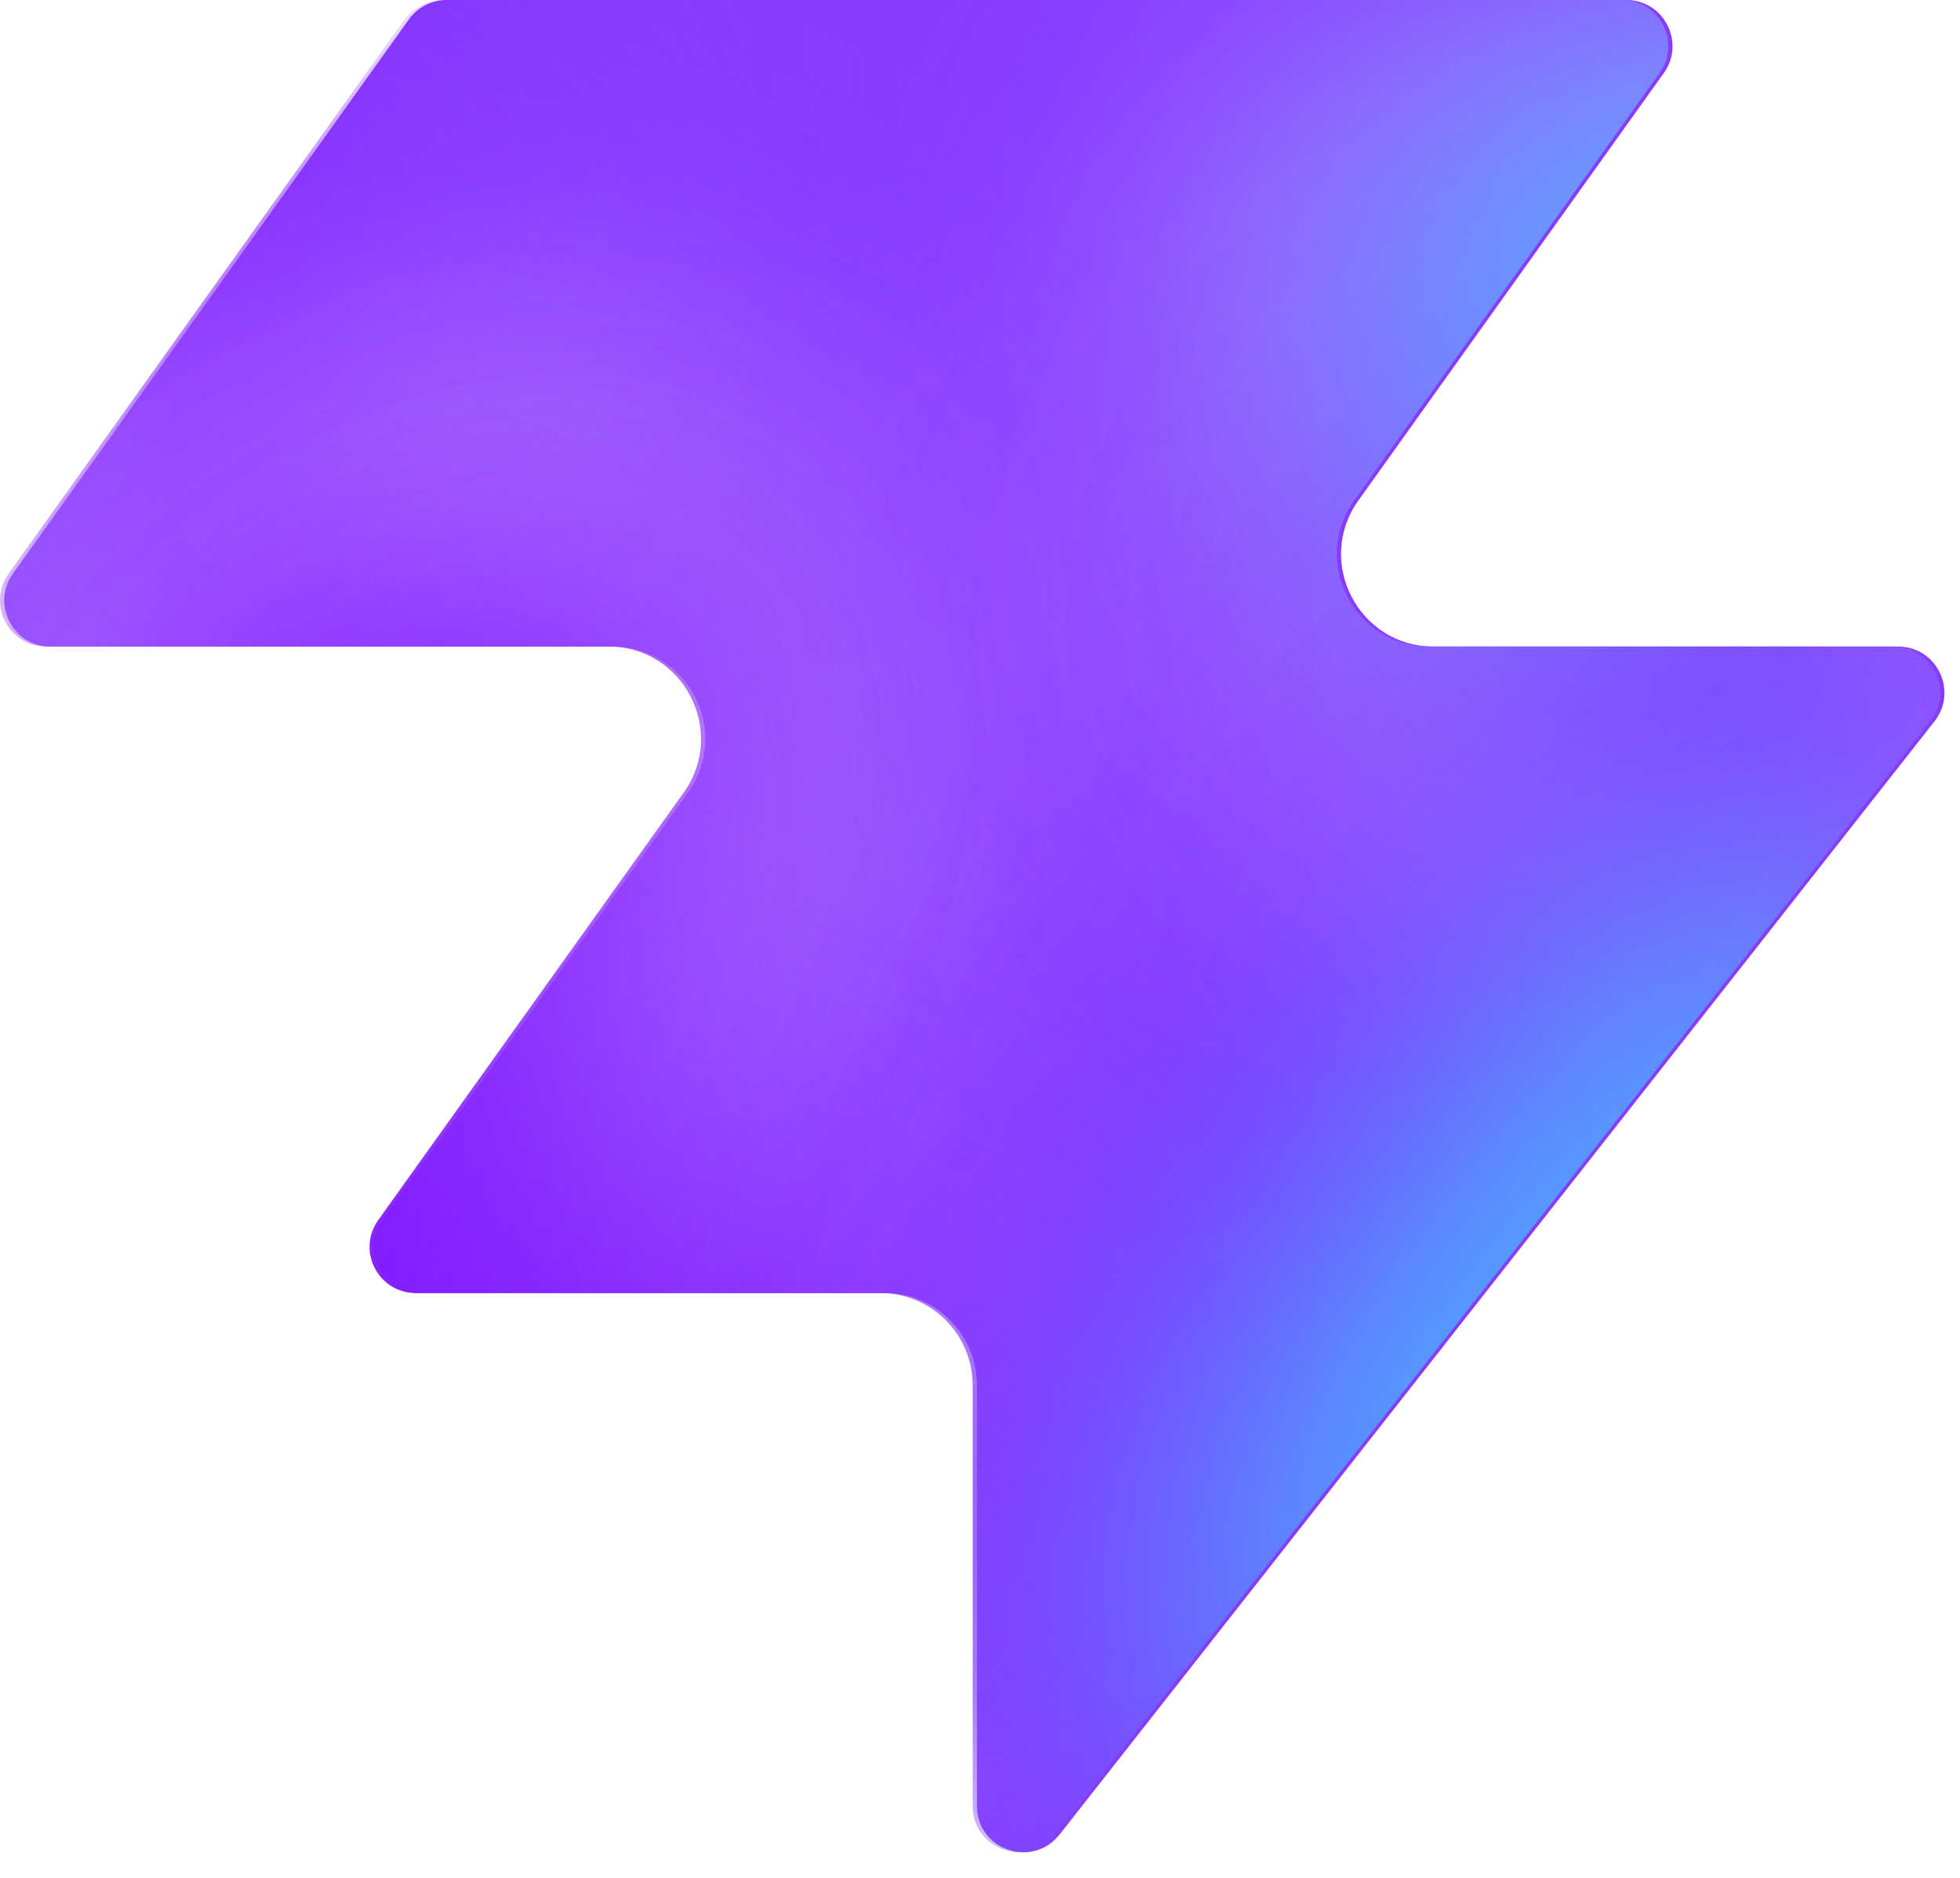
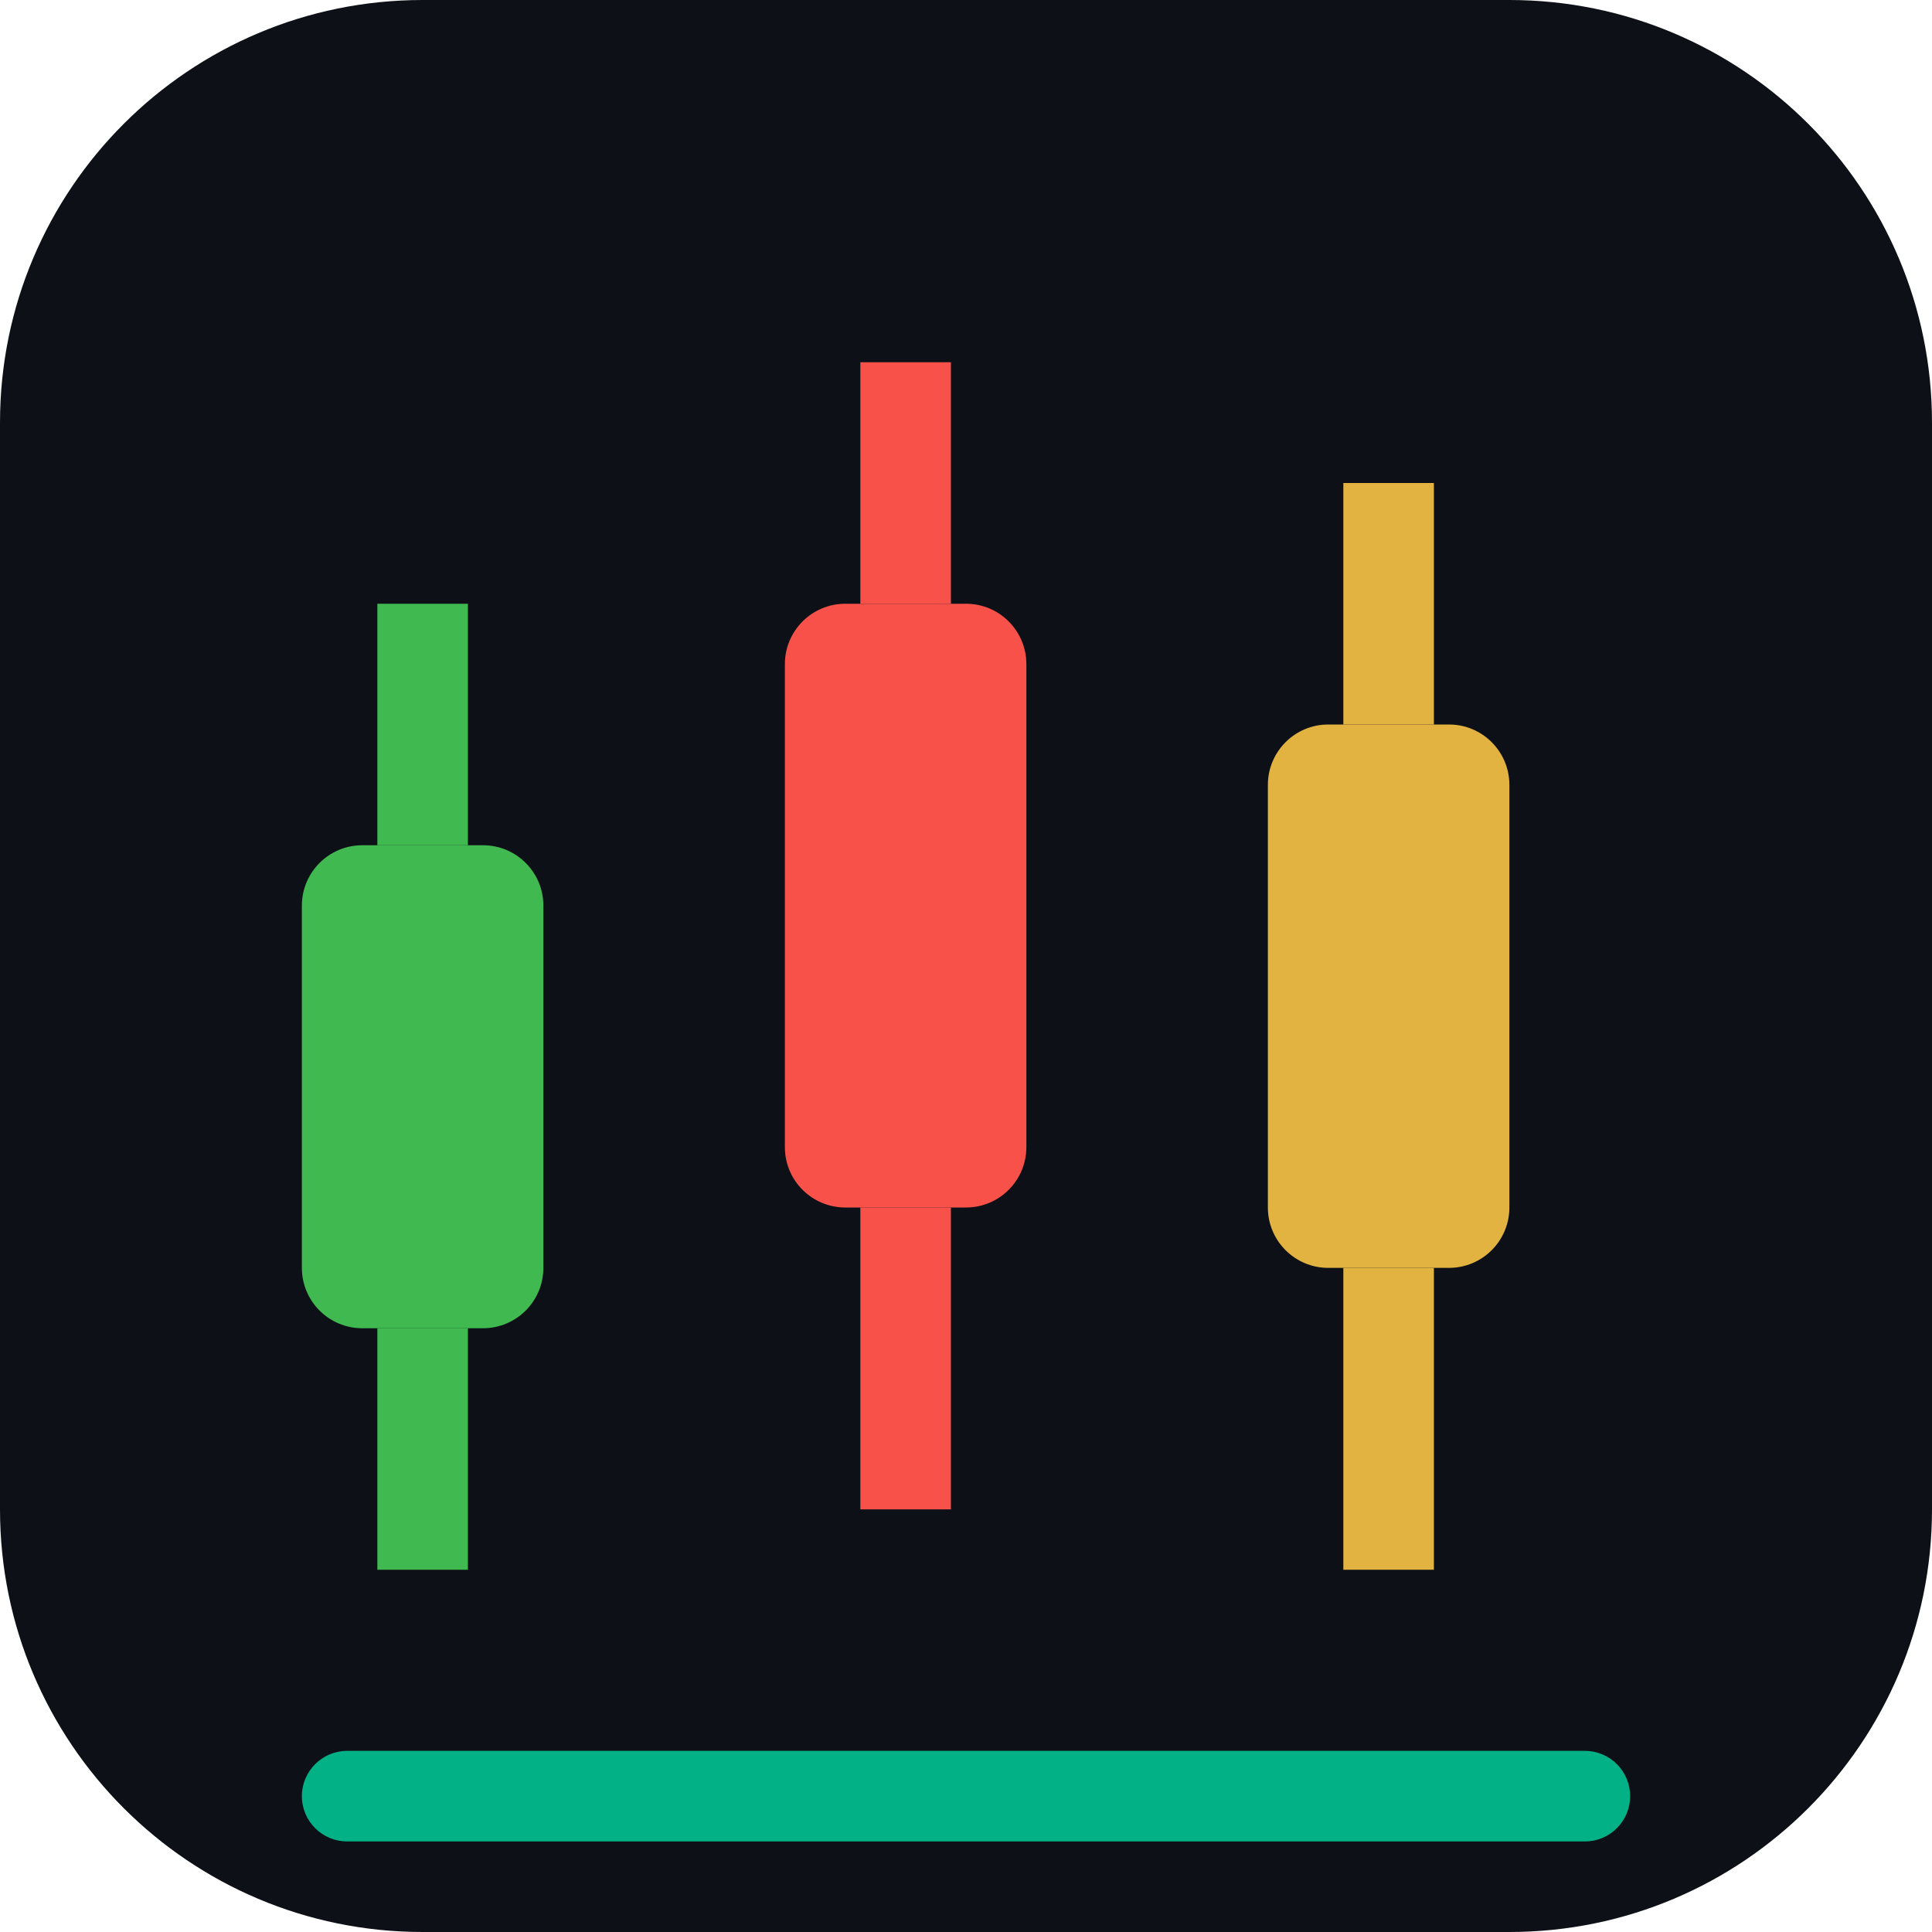
- <svg xmlns="http://www.w3.org/2000/svg" width="48" height="46" fill="none" viewBox="0 0 48 46">
-   <path fill="#863bff" d="M25.946 44.938c-.664.845-2.021.375-2.021-.698V33.937a2.26 2.26 0 0 0-2.262-2.262H10.287c-.92 0-1.456-1.04-.92-1.788l7.48-10.471c1.07-1.497 0-3.578-1.842-3.578H1.237c-.92 0-1.456-1.04-.92-1.788L10.013.474c.214-.297.556-.474.92-.474h28.894c.92 0 1.456 1.04.92 1.788l-7.48 10.471c-1.07 1.498 0 3.579 1.842 3.579h11.377c.943 0 1.473 1.088.89 1.83L25.947 44.94z" style="fill:#863bff;fill:color(display-p3 .525 .23 1);fill-opacity:1" />
-   <mask id="a" width="48" height="46" x="0" y="0" maskUnits="userSpaceOnUse" style="mask-type:alpha">
-     <path fill="#000" d="M25.842 44.938c-.664.844-2.021.375-2.021-.698V33.937a2.26 2.26 0 0 0-2.262-2.262H10.183c-.92 0-1.456-1.04-.92-1.788l7.48-10.471c1.07-1.498 0-3.579-1.842-3.579H1.133c-.92 0-1.456-1.04-.92-1.787L9.91.473c.214-.297.556-.474.92-.474h28.894c.92 0 1.456 1.04.92 1.788l-7.48 10.471c-1.07 1.498 0 3.578 1.842 3.578h11.377c.943 0 1.473 1.088.89 1.832L25.843 44.94z" style="fill:#000;fill-opacity:1" />
-   </mask>
-   <g mask="url(#a)">
-     <g filter="url(#b)">
-       <ellipse cx="5.508" cy="14.704" fill="#ede6ff" rx="5.508" ry="14.704" style="fill:#ede6ff;fill:color(display-p3 .927 .903 1);fill-opacity:1" transform="matrix(.00324 1 1 -.00324 -4.47 31.516)" />
-     </g>
-     <g filter="url(#c)">
-       <ellipse cx="10.399" cy="29.851" fill="#ede6ff" rx="10.399" ry="29.851" style="fill:#ede6ff;fill:color(display-p3 .927 .903 1);fill-opacity:1" transform="matrix(.00324 1 1 -.00324 -39.328 7.883)" />
-     </g>
-     <g filter="url(#d)">
-       <ellipse cx="5.508" cy="30.487" fill="#7e14ff" rx="5.508" ry="30.487" style="fill:#7e14ff;fill:color(display-p3 .492 .077 1);fill-opacity:1" transform="rotate(89.814 -25.913 -14.639)scale(1 -1)" />
-     </g>
-     <g filter="url(#e)">
-       <ellipse cx="5.508" cy="30.599" fill="#7e14ff" rx="5.508" ry="30.599" style="fill:#7e14ff;fill:color(display-p3 .492 .077 1);fill-opacity:1" transform="rotate(89.814 -32.644 -3.334)scale(1 -1)" />
-     </g>
-     <g filter="url(#f)">
-       <ellipse cx="5.508" cy="30.599" fill="#7e14ff" rx="5.508" ry="30.599" style="fill:#7e14ff;fill:color(display-p3 .492 .077 1);fill-opacity:1" transform="matrix(.00324 1 1 -.00324 -34.34 30.47)" />
-     </g>
-     <g filter="url(#g)">
-       <ellipse cx="14.072" cy="22.078" fill="#ede6ff" rx="14.072" ry="22.078" style="fill:#ede6ff;fill:color(display-p3 .927 .903 1);fill-opacity:1" transform="rotate(93.35 24.506 48.493)scale(-1 1)" />
-     </g>
-     <g filter="url(#h)">
-       <ellipse cx="3.47" cy="21.501" fill="#7e14ff" rx="3.47" ry="21.501" style="fill:#7e14ff;fill:color(display-p3 .492 .077 1);fill-opacity:1" transform="rotate(89.009 28.708 47.59)scale(-1 1)" />
-     </g>
-     <g filter="url(#i)">
-       <ellipse cx="3.47" cy="21.501" fill="#7e14ff" rx="3.47" ry="21.501" style="fill:#7e14ff;fill:color(display-p3 .492 .077 1);fill-opacity:1" transform="rotate(89.009 28.708 47.59)scale(-1 1)" />
-     </g>
-     <g filter="url(#j)">
-       <ellipse cx=".387" cy="8.972" fill="#7e14ff" rx="4.407" ry="29.108" style="fill:#7e14ff;fill:color(display-p3 .492 .077 1);fill-opacity:1" transform="rotate(39.51 .387 8.972)" />
-     </g>
-     <g filter="url(#k)">
-       <ellipse cx="47.523" cy="-6.092" fill="#7e14ff" rx="4.407" ry="29.108" style="fill:#7e14ff;fill:color(display-p3 .492 .077 1);fill-opacity:1" transform="rotate(37.892 47.523 -6.092)" />
-     </g>
-     <g filter="url(#l)">
-       <ellipse cx="41.412" cy="6.333" fill="#47bfff" rx="5.971" ry="9.665" style="fill:#47bfff;fill:color(display-p3 .28 .748 1);fill-opacity:1" transform="rotate(37.892 41.412 6.333)" />
-     </g>
-     <g filter="url(#m)">
-       <ellipse cx="-1.879" cy="38.332" fill="#7e14ff" rx="4.407" ry="29.108" style="fill:#7e14ff;fill:color(display-p3 .492 .077 1);fill-opacity:1" transform="rotate(37.892 -1.88 38.332)" />
-     </g>
-     <g filter="url(#n)">
-       <ellipse cx="-1.879" cy="38.332" fill="#7e14ff" rx="4.407" ry="29.108" style="fill:#7e14ff;fill:color(display-p3 .492 .077 1);fill-opacity:1" transform="rotate(37.892 -1.88 38.332)" />
-     </g>
-     <g filter="url(#o)">
-       <ellipse cx="35.651" cy="29.907" fill="#7e14ff" rx="4.407" ry="29.108" style="fill:#7e14ff;fill:color(display-p3 .492 .077 1);fill-opacity:1" transform="rotate(37.892 35.651 29.907)" />
-     </g>
-     <g filter="url(#p)">
-       <ellipse cx="38.418" cy="32.4" fill="#47bfff" rx="5.971" ry="15.297" style="fill:#47bfff;fill:color(display-p3 .28 .748 1);fill-opacity:1" transform="rotate(37.892 38.418 32.4)" />
-     </g>
-   </g>
-   <defs>
-     <filter id="b" width="60.045" height="41.654" x="-19.77" y="16.149" color-interpolation-filters="sRGB" filterUnits="userSpaceOnUse">
-       <feFlood flood-opacity="0" result="BackgroundImageFix" />
-       <feBlend in="SourceGraphic" in2="BackgroundImageFix" result="shape" />
-       <feGaussianBlur result="effect1_foregroundBlur_2002_17158" stdDeviation="7.659" />
-     </filter>
-     <filter id="c" width="90.34" height="51.437" x="-54.613" y="-7.533" color-interpolation-filters="sRGB" filterUnits="userSpaceOnUse">
-       <feFlood flood-opacity="0" result="BackgroundImageFix" />
-       <feBlend in="SourceGraphic" in2="BackgroundImageFix" result="shape" />
-       <feGaussianBlur result="effect1_foregroundBlur_2002_17158" stdDeviation="7.659" />
-     </filter>
-     <filter id="d" width="79.355" height="29.4" x="-49.64" y="2.03" color-interpolation-filters="sRGB" filterUnits="userSpaceOnUse">
-       <feFlood flood-opacity="0" result="BackgroundImageFix" />
-       <feBlend in="SourceGraphic" in2="BackgroundImageFix" result="shape" />
-       <feGaussianBlur result="effect1_foregroundBlur_2002_17158" stdDeviation="4.596" />
-     </filter>
-     <filter id="e" width="79.579" height="29.4" x="-45.045" y="20.029" color-interpolation-filters="sRGB" filterUnits="userSpaceOnUse">
-       <feFlood flood-opacity="0" result="BackgroundImageFix" />
-       <feBlend in="SourceGraphic" in2="BackgroundImageFix" result="shape" />
-       <feGaussianBlur result="effect1_foregroundBlur_2002_17158" stdDeviation="4.596" />
-     </filter>
-     <filter id="f" width="79.579" height="29.4" x="-43.513" y="21.178" color-interpolation-filters="sRGB" filterUnits="userSpaceOnUse">
-       <feFlood flood-opacity="0" result="BackgroundImageFix" />
-       <feBlend in="SourceGraphic" in2="BackgroundImageFix" result="shape" />
-       <feGaussianBlur result="effect1_foregroundBlur_2002_17158" stdDeviation="4.596" />
-     </filter>
-     <filter id="g" width="74.749" height="58.852" x="15.756" y="-17.901" color-interpolation-filters="sRGB" filterUnits="userSpaceOnUse">
-       <feFlood flood-opacity="0" result="BackgroundImageFix" />
-       <feBlend in="SourceGraphic" in2="BackgroundImageFix" result="shape" />
-       <feGaussianBlur result="effect1_foregroundBlur_2002_17158" stdDeviation="7.659" />
-     </filter>
-     <filter id="h" width="61.377" height="25.362" x="23.548" y="2.284" color-interpolation-filters="sRGB" filterUnits="userSpaceOnUse">
-       <feFlood flood-opacity="0" result="BackgroundImageFix" />
-       <feBlend in="SourceGraphic" in2="BackgroundImageFix" result="shape" />
-       <feGaussianBlur result="effect1_foregroundBlur_2002_17158" stdDeviation="4.596" />
-     </filter>
-     <filter id="i" width="61.377" height="25.362" x="23.548" y="2.284" color-interpolation-filters="sRGB" filterUnits="userSpaceOnUse">
-       <feFlood flood-opacity="0" result="BackgroundImageFix" />
-       <feBlend in="SourceGraphic" in2="BackgroundImageFix" result="shape" />
-       <feGaussianBlur result="effect1_foregroundBlur_2002_17158" stdDeviation="4.596" />
-     </filter>
-     <filter id="j" width="56.045" height="63.649" x="-27.636" y="-22.853" color-interpolation-filters="sRGB" filterUnits="userSpaceOnUse">
-       <feFlood flood-opacity="0" result="BackgroundImageFix" />
-       <feBlend in="SourceGraphic" in2="BackgroundImageFix" result="shape" />
-       <feGaussianBlur result="effect1_foregroundBlur_2002_17158" stdDeviation="4.596" />
-     </filter>
-     <filter id="k" width="54.814" height="64.646" x="20.116" y="-38.415" color-interpolation-filters="sRGB" filterUnits="userSpaceOnUse">
-       <feFlood flood-opacity="0" result="BackgroundImageFix" />
-       <feBlend in="SourceGraphic" in2="BackgroundImageFix" result="shape" />
-       <feGaussianBlur result="effect1_foregroundBlur_2002_17158" stdDeviation="4.596" />
-     </filter>
-     <filter id="l" width="33.541" height="35.313" x="24.641" y="-11.323" color-interpolation-filters="sRGB" filterUnits="userSpaceOnUse">
-       <feFlood flood-opacity="0" result="BackgroundImageFix" />
-       <feBlend in="SourceGraphic" in2="BackgroundImageFix" result="shape" />
-       <feGaussianBlur result="effect1_foregroundBlur_2002_17158" stdDeviation="4.596" />
-     </filter>
-     <filter id="m" width="54.814" height="64.646" x="-29.286" y="6.009" color-interpolation-filters="sRGB" filterUnits="userSpaceOnUse">
-       <feFlood flood-opacity="0" result="BackgroundImageFix" />
-       <feBlend in="SourceGraphic" in2="BackgroundImageFix" result="shape" />
-       <feGaussianBlur result="effect1_foregroundBlur_2002_17158" stdDeviation="4.596" />
-     </filter>
-     <filter id="n" width="54.814" height="64.646" x="-29.286" y="6.009" color-interpolation-filters="sRGB" filterUnits="userSpaceOnUse">
-       <feFlood flood-opacity="0" result="BackgroundImageFix" />
-       <feBlend in="SourceGraphic" in2="BackgroundImageFix" result="shape" />
-       <feGaussianBlur result="effect1_foregroundBlur_2002_17158" stdDeviation="4.596" />
-     </filter>
-     <filter id="o" width="54.814" height="64.646" x="8.244" y="-2.416" color-interpolation-filters="sRGB" filterUnits="userSpaceOnUse">
-       <feFlood flood-opacity="0" result="BackgroundImageFix" />
-       <feBlend in="SourceGraphic" in2="BackgroundImageFix" result="shape" />
-       <feGaussianBlur result="effect1_foregroundBlur_2002_17158" stdDeviation="4.596" />
-     </filter>
-     <filter id="p" width="39.409" height="43.623" x="18.713" y="10.588" color-interpolation-filters="sRGB" filterUnits="userSpaceOnUse">
-       <feFlood flood-opacity="0" result="BackgroundImageFix" />
-       <feBlend in="SourceGraphic" in2="BackgroundImageFix" result="shape" />
-       <feGaussianBlur result="effect1_foregroundBlur_2002_17158" stdDeviation="4.596" />
-     </filter>
-   </defs>
+ <svg xmlns="http://www.w3.org/2000/svg" viewBox="0 0 32 32" fill="none">
+   <rect width="32" height="32" rx="7" fill="#0d1117" />
+   <rect x="5" y="14" width="4" height="8" rx="1" fill="#3fb950" />
+   <line x1="7" y1="10" x2="7" y2="14" stroke="#3fb950" stroke-width="1.5" />
+   <line x1="7" y1="22" x2="7" y2="26" stroke="#3fb950" stroke-width="1.5" />
+   <rect x="13" y="10" width="4" height="10" rx="1" fill="#f85149" />
+   <line x1="15" y1="6" x2="15" y2="10" stroke="#f85149" stroke-width="1.5" />
+   <line x1="15" y1="20" x2="15" y2="25" stroke="#f85149" stroke-width="1.5" />
+   <rect x="21" y="12" width="4" height="9" rx="1" fill="#e3b341" />
+   <line x1="23" y1="8" x2="23" y2="12" stroke="#e3b341" stroke-width="1.5" />
+   <line x1="23" y1="21" x2="23" y2="26" stroke="#e3b341" stroke-width="1.5" />
+   <rect x="5" y="29" width="22" height="1.5" rx="0.75" fill="#00d9a3" opacity="0.8" />
</svg>
